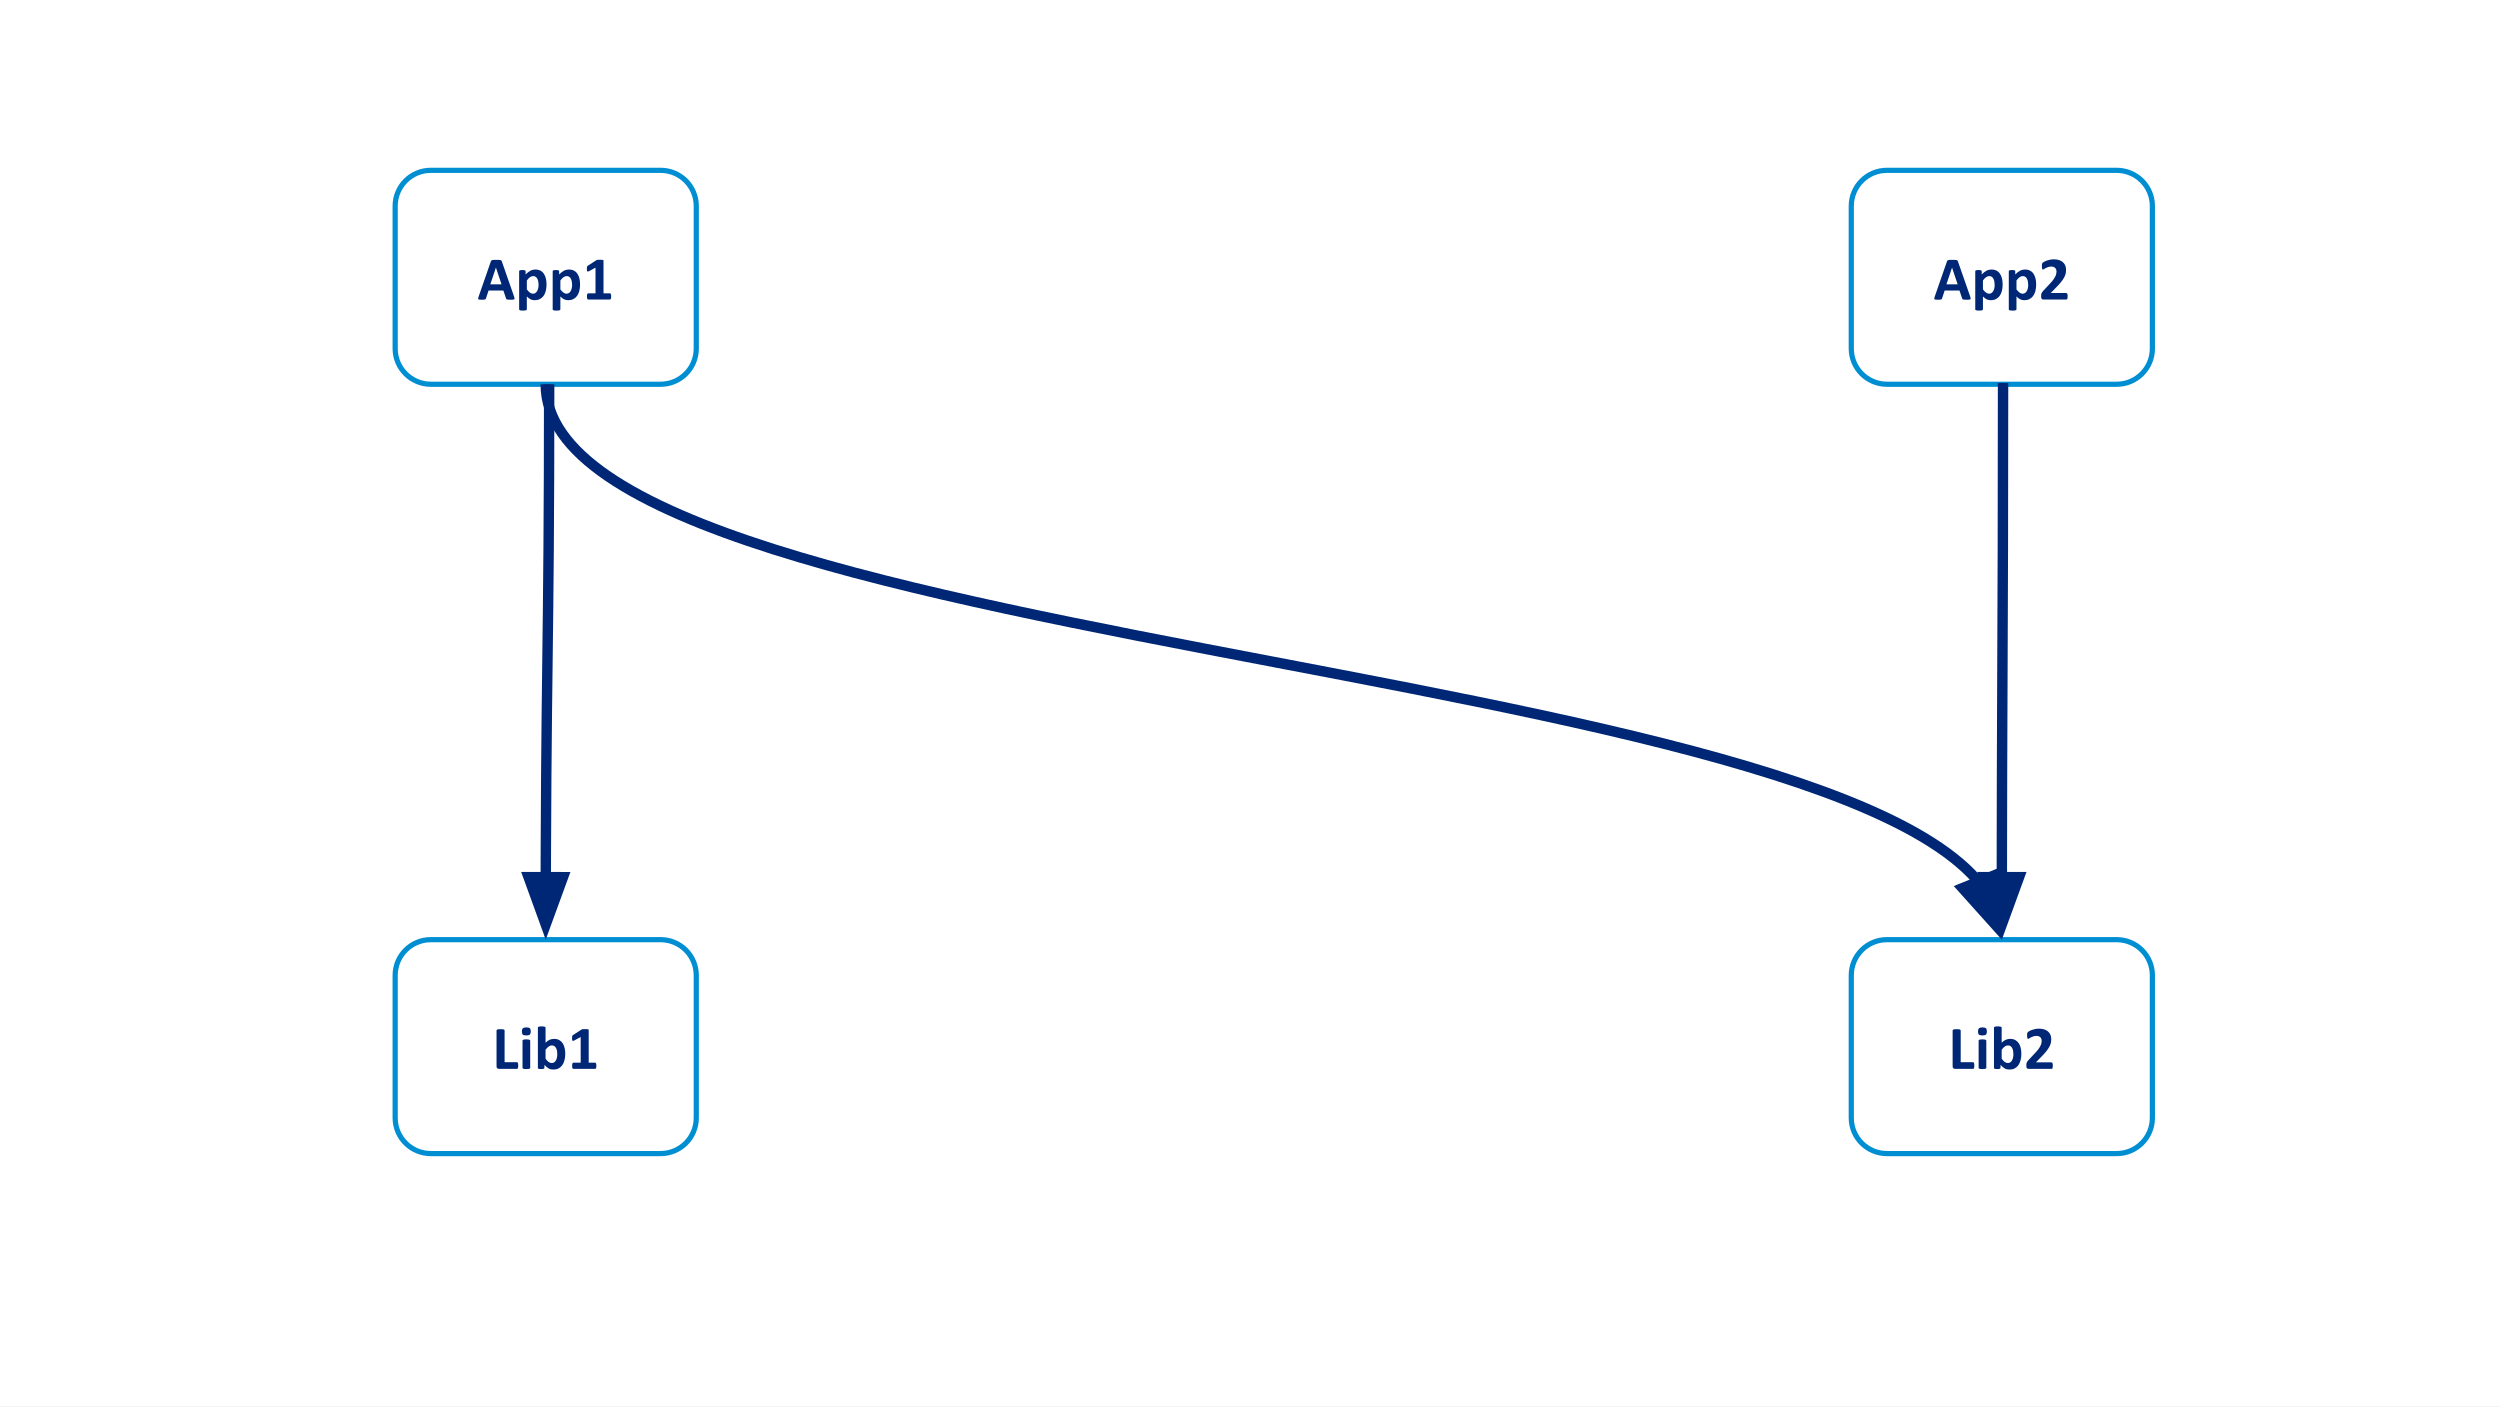
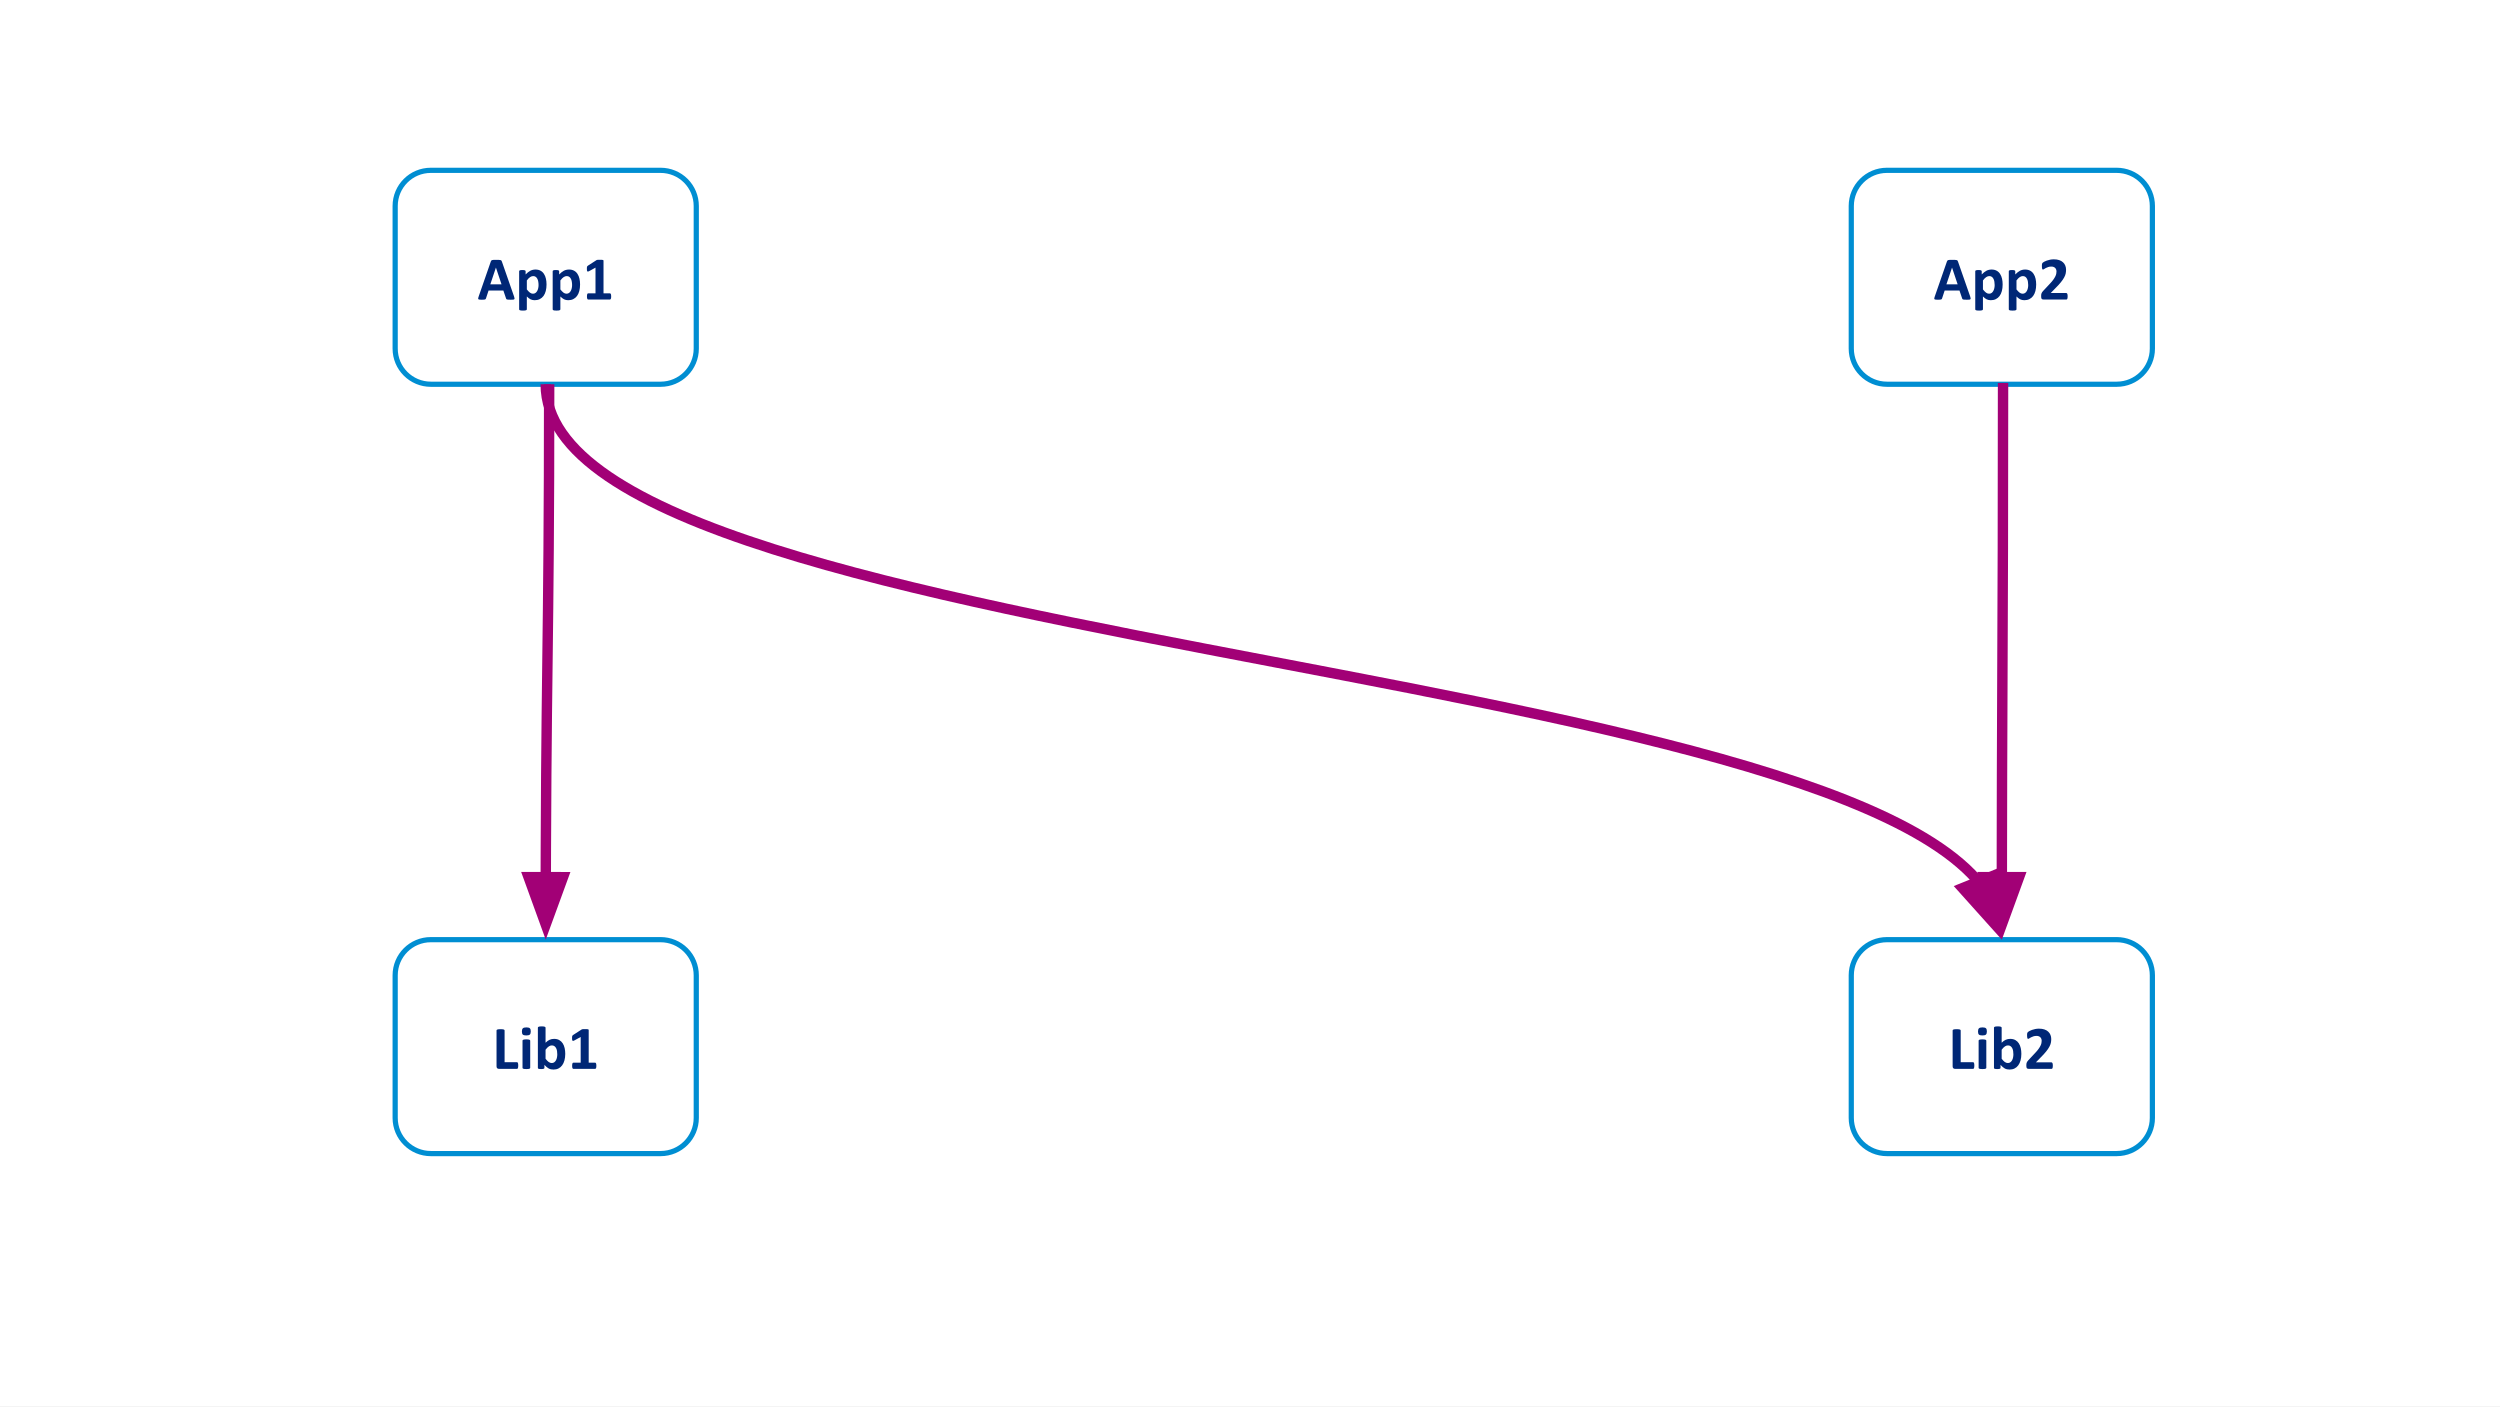
<svg xmlns="http://www.w3.org/2000/svg" version="1.1" viewBox="0.0 0.0 960.0 540.0" fill="none" stroke="none" stroke-linecap="square" stroke-miterlimit="10">
  <clipPath id="g33fb8c01b2_0_198.0">
    <path d="m0 0l960.0 0l0 540.0l-960.0 0l0 -540.0z" clip-rule="nonzero" />
  </clipPath>
  <g clip-path="url(#g33fb8c01b2_0_198.0)">
    <path fill="#ffffff" d="m0 0l960.0 0l0 540.0l-960.0 0z" fill-rule="evenodd" />
    <path fill="#ffffff" d="m151.745 79.097l0 0c0 -7.561 6.129 -13.691 13.691 -13.691l88.241 0c3.631 0 7.113 1.442 9.681 4.01c2.567 2.567 4.01 6.05 4.01 9.681l0 54.761c0 7.561 -6.129 13.691 -13.691 13.691l-88.241 0c-7.561 0 -13.691 -6.129 -13.691 -13.691z" fill-rule="evenodd" />
    <path stroke="#008ed2" stroke-width="2.0" stroke-linejoin="round" stroke-linecap="butt" d="m151.745 79.097l0 0c0 -7.561 6.129 -13.691 13.691 -13.691l88.241 0c3.631 0 7.113 1.442 9.681 4.01c2.567 2.567 4.01 6.05 4.01 9.681l0 54.761c0 7.561 -6.129 13.691 -13.691 13.691l-88.241 0c-7.561 0 -13.691 -6.129 -13.691 -13.691z" fill-rule="evenodd" />
    <path fill="#002776" d="m197.402 113.861q0.141 0.422 0.172 0.672q0.031 0.25 -0.094 0.375q-0.125 0.125 -0.453 0.156q-0.328 0.031 -0.906 0.031q-0.594 0 -0.938 -0.031q-0.328 -0.016 -0.5 -0.062q-0.172 -0.062 -0.25 -0.156q-0.062 -0.094 -0.109 -0.234l-1.031 -3.047l-5.688 0l-0.969 2.953q-0.047 0.172 -0.125 0.281q-0.062 0.109 -0.234 0.188q-0.172 0.062 -0.484 0.078q-0.312 0.031 -0.812 0.031q-0.547 0 -0.859 -0.047q-0.297 -0.031 -0.422 -0.156q-0.109 -0.141 -0.078 -0.391q0.047 -0.25 0.188 -0.656l4.672 -13.453q0.078 -0.203 0.172 -0.328q0.094 -0.125 0.297 -0.188q0.203 -0.062 0.562 -0.078q0.359 -0.016 0.969 -0.016q0.688 0 1.094 0.016q0.406 0.016 0.641 0.078q0.234 0.062 0.328 0.203q0.094 0.125 0.172 0.344l4.688 13.438zm-6.969 -11.109l0 0l-2.156 6.438l4.312 0l-2.156 -6.438zm19.434 6.484q0 1.391 -0.297 2.516q-0.297 1.125 -0.875 1.906q-0.578 0.781 -1.438 1.203q-0.844 0.422 -1.953 0.422q-0.453 0 -0.844 -0.094q-0.375 -0.078 -0.734 -0.25q-0.344 -0.188 -0.703 -0.453q-0.344 -0.281 -0.719 -0.641l0 4.922q0 0.125 -0.078 0.219q-0.062 0.094 -0.234 0.156q-0.172 0.062 -0.453 0.094q-0.281 0.031 -0.719 0.031q-0.438 0 -0.719 -0.031q-0.281 -0.031 -0.453 -0.094q-0.156 -0.062 -0.234 -0.156q-0.062 -0.094 -0.062 -0.219l0 -14.609q0 -0.109 0.047 -0.188q0.062 -0.094 0.203 -0.156q0.156 -0.062 0.391 -0.094q0.25 -0.031 0.609 -0.031q0.344 0 0.578 0.031q0.25 0.031 0.391 0.094q0.156 0.062 0.203 0.156q0.062 0.078 0.062 0.188l0 1.234q0.469 -0.469 0.906 -0.828q0.438 -0.359 0.891 -0.594q0.453 -0.234 0.938 -0.344q0.5 -0.125 1.047 -0.125q1.141 0 1.953 0.453q0.812 0.438 1.312 1.234q0.516 0.781 0.75 1.828q0.234 1.031 0.234 2.219zm-3.062 0.219q0 -0.672 -0.109 -1.281q-0.094 -0.625 -0.344 -1.094q-0.234 -0.484 -0.625 -0.766q-0.391 -0.297 -0.984 -0.297q-0.281 0 -0.578 0.094q-0.281 0.078 -0.578 0.281q-0.297 0.203 -0.625 0.516q-0.312 0.312 -0.656 0.781l0 3.453q0.609 0.781 1.172 1.219q0.562 0.422 1.172 0.422q0.578 0 0.984 -0.297q0.406 -0.297 0.656 -0.766q0.266 -0.484 0.391 -1.078q0.125 -0.594 0.125 -1.188zm15.941 -0.219q0 1.391 -0.297 2.516q-0.297 1.125 -0.875 1.906q-0.578 0.781 -1.438 1.203q-0.844 0.422 -1.953 0.422q-0.453 0 -0.844 -0.094q-0.375 -0.078 -0.734 -0.25q-0.344 -0.188 -0.703 -0.453q-0.344 -0.281 -0.719 -0.641l0 4.922q0 0.125 -0.078 0.219q-0.062 0.094 -0.234 0.156q-0.172 0.062 -0.453 0.094q-0.281 0.031 -0.719 0.031q-0.438 0 -0.719 -0.031q-0.281 -0.031 -0.453 -0.094q-0.156 -0.062 -0.234 -0.156q-0.062 -0.094 -0.062 -0.219l0 -14.609q0 -0.109 0.047 -0.188q0.062 -0.094 0.203 -0.156q0.156 -0.062 0.391 -0.094q0.25 -0.031 0.609 -0.031q0.344 0 0.578 0.031q0.25 0.031 0.391 0.094q0.156 0.062 0.203 0.156q0.062 0.078 0.062 0.188l0 1.234q0.469 -0.469 0.906 -0.828q0.438 -0.359 0.891 -0.594q0.453 -0.234 0.938 -0.344q0.5 -0.125 1.047 -0.125q1.141 0 1.953 0.453q0.812 0.438 1.312 1.234q0.516 0.781 0.75 1.828q0.234 1.031 0.234 2.219zm-3.062 0.219q0 -0.672 -0.109 -1.281q-0.094 -0.625 -0.344 -1.094q-0.234 -0.484 -0.625 -0.766q-0.391 -0.297 -0.984 -0.297q-0.281 0 -0.578 0.094q-0.281 0.078 -0.578 0.281q-0.297 0.203 -0.625 0.516q-0.312 0.312 -0.656 0.781l0 3.453q0.609 0.781 1.172 1.219q0.562 0.422 1.172 0.422q0.578 0 0.984 -0.297q0.406 -0.297 0.656 -0.766q0.266 -0.484 0.391 -1.078q0.125 -0.594 0.125 -1.188zm15.004 4.391q0 0.328 -0.031 0.562q-0.031 0.219 -0.109 0.359q-0.062 0.125 -0.141 0.188q-0.078 0.062 -0.188 0.062l-8.359 0q-0.094 0 -0.188 -0.062q-0.078 -0.062 -0.141 -0.188q-0.062 -0.141 -0.109 -0.359q-0.031 -0.234 -0.031 -0.562q0 -0.344 0.031 -0.562q0.031 -0.234 0.094 -0.375q0.062 -0.141 0.141 -0.203q0.094 -0.062 0.203 -0.062l2.812 0l0 -9.875l-2.438 1.344q-0.266 0.141 -0.438 0.172q-0.172 0.016 -0.266 -0.078q-0.094 -0.094 -0.141 -0.344q-0.031 -0.25 -0.031 -0.688q0 -0.281 0.016 -0.469q0.016 -0.188 0.062 -0.312q0.047 -0.125 0.125 -0.203q0.078 -0.094 0.219 -0.188l3.266 -2.109q0.047 -0.047 0.141 -0.062q0.094 -0.031 0.234 -0.047q0.141 -0.031 0.359 -0.031q0.234 0 0.594 0q0.453 0 0.719 0.016q0.281 0.016 0.422 0.062q0.141 0.031 0.188 0.109q0.047 0.062 0.047 0.172l0 12.531l2.469 0q0.109 0 0.188 0.062q0.094 0.062 0.156 0.203q0.062 0.141 0.094 0.375q0.031 0.219 0.031 0.562z" fill-rule="nonzero" />
    <path fill="#ffffff" d="m710.89 79.097l0 0c0 -7.561 6.129 -13.691 13.691 -13.691l88.241 0c3.631 0 7.113 1.442 9.681 4.01c2.567 2.567 4.01 6.05 4.01 9.681l0 54.761c0 7.561 -6.13 13.691 -13.691 13.691l-88.241 0c-7.561 0 -13.691 -6.129 -13.691 -13.691z" fill-rule="evenodd" />
    <path stroke="#008ed2" stroke-width="2.0" stroke-linejoin="round" stroke-linecap="butt" d="m710.89 79.097l0 0c0 -7.561 6.129 -13.691 13.691 -13.691l88.241 0c3.631 0 7.113 1.442 9.681 4.01c2.567 2.567 4.01 6.05 4.01 9.681l0 54.761c0 7.561 -6.13 13.691 -13.691 13.691l-88.241 0c-7.561 0 -13.691 -6.129 -13.691 -13.691z" fill-rule="evenodd" />
    <path fill="#002776" d="m756.547 113.861q0.141 0.422 0.172 0.672q0.031 0.25 -0.094 0.375q-0.125 0.125 -0.453 0.156q-0.328 0.031 -0.906 0.031q-0.594 0 -0.938 -0.031q-0.328 -0.016 -0.5 -0.062q-0.172 -0.062 -0.25 -0.156q-0.062 -0.094 -0.109 -0.234l-1.031 -3.047l-5.688 0l-0.969 2.953q-0.047 0.172 -0.125 0.281q-0.062 0.109 -0.234 0.188q-0.172 0.062 -0.484 0.078q-0.312 0.031 -0.812 0.031q-0.547 0 -0.859 -0.047q-0.297 -0.031 -0.422 -0.156q-0.109 -0.141 -0.078 -0.391q0.047 -0.25 0.188 -0.656l4.672 -13.453q0.078 -0.203 0.172 -0.328q0.094 -0.125 0.297 -0.188q0.203 -0.062 0.562 -0.078q0.359 -0.016 0.969 -0.016q0.688 0 1.094 0.016q0.406 0.016 0.641 0.078q0.234 0.062 0.328 0.203q0.094 0.125 0.172 0.344l4.688 13.438zm-6.969 -11.109l0 0l-2.156 6.438l4.312 0l-2.156 -6.438zm19.434 6.484q0 1.391 -0.297 2.516q-0.297 1.125 -0.875 1.906q-0.578 0.781 -1.438 1.203q-0.844 0.422 -1.953 0.422q-0.453 0 -0.844 -0.094q-0.375 -0.078 -0.734 -0.25q-0.344 -0.188 -0.703 -0.453q-0.344 -0.281 -0.719 -0.641l0 4.922q0 0.125 -0.078 0.219q-0.062 0.094 -0.234 0.156q-0.172 0.062 -0.453 0.094q-0.281 0.031 -0.719 0.031q-0.438 0 -0.719 -0.031q-0.281 -0.031 -0.453 -0.094q-0.156 -0.062 -0.234 -0.156q-0.062 -0.094 -0.062 -0.219l0 -14.609q0 -0.109 0.047 -0.188q0.062 -0.094 0.203 -0.156q0.156 -0.062 0.391 -0.094q0.25 -0.031 0.609 -0.031q0.344 0 0.578 0.031q0.25 0.031 0.391 0.094q0.156 0.062 0.203 0.156q0.062 0.078 0.062 0.188l0 1.234q0.469 -0.469 0.906 -0.828q0.438 -0.359 0.891 -0.594q0.453 -0.234 0.938 -0.344q0.5 -0.125 1.047 -0.125q1.141 0 1.953 0.453q0.812 0.438 1.312 1.234q0.516 0.781 0.75 1.828q0.234 1.031 0.234 2.219zm-3.062 0.219q0 -0.672 -0.109 -1.281q-0.094 -0.625 -0.344 -1.094q-0.234 -0.484 -0.625 -0.766q-0.391 -0.297 -0.984 -0.297q-0.281 0 -0.578 0.094q-0.281 0.078 -0.578 0.281q-0.297 0.203 -0.625 0.516q-0.312 0.312 -0.656 0.781l0 3.453q0.609 0.781 1.172 1.219q0.562 0.422 1.172 0.422q0.578 0 0.984 -0.297q0.406 -0.297 0.656 -0.766q0.266 -0.484 0.391 -1.078q0.125 -0.594 0.125 -1.188zm15.941 -0.219q0 1.391 -0.297 2.516q-0.297 1.125 -0.875 1.906q-0.578 0.781 -1.438 1.203q-0.844 0.422 -1.953 0.422q-0.453 0 -0.844 -0.094q-0.375 -0.078 -0.734 -0.25q-0.344 -0.188 -0.703 -0.453q-0.344 -0.281 -0.719 -0.641l0 4.922q0 0.125 -0.078 0.219q-0.062 0.094 -0.234 0.156q-0.172 0.062 -0.453 0.094q-0.281 0.031 -0.719 0.031q-0.438 0 -0.719 -0.031q-0.281 -0.031 -0.453 -0.094q-0.156 -0.062 -0.234 -0.156q-0.062 -0.094 -0.062 -0.219l0 -14.609q0 -0.109 0.047 -0.188q0.062 -0.094 0.203 -0.156q0.156 -0.062 0.391 -0.094q0.25 -0.031 0.609 -0.031q0.344 0 0.578 0.031q0.25 0.031 0.391 0.094q0.156 0.062 0.203 0.156q0.062 0.078 0.062 0.188l0 1.234q0.469 -0.469 0.906 -0.828q0.438 -0.359 0.891 -0.594q0.453 -0.234 0.938 -0.344q0.5 -0.125 1.047 -0.125q1.141 0 1.953 0.453q0.812 0.438 1.312 1.234q0.516 0.781 0.75 1.828q0.234 1.031 0.234 2.219zm-3.062 0.219q0 -0.672 -0.109 -1.281q-0.094 -0.625 -0.344 -1.094q-0.234 -0.484 -0.625 -0.766q-0.391 -0.297 -0.984 -0.297q-0.281 0 -0.578 0.094q-0.281 0.078 -0.578 0.281q-0.297 0.203 -0.625 0.516q-0.312 0.312 -0.656 0.781l0 3.453q0.609 0.781 1.172 1.219q0.562 0.422 1.172 0.422q0.578 0 0.984 -0.297q0.406 -0.297 0.656 -0.766q0.266 -0.484 0.391 -1.078q0.125 -0.594 0.125 -1.188zm15.145 4.312q0 0.328 -0.031 0.578q-0.031 0.234 -0.094 0.391q-0.047 0.156 -0.141 0.219q-0.094 0.062 -0.219 0.062l-8.719 0q-0.25 0 -0.438 -0.047q-0.188 -0.047 -0.312 -0.172q-0.109 -0.141 -0.172 -0.391q-0.047 -0.266 -0.047 -0.688q0 -0.375 0.031 -0.656q0.047 -0.281 0.141 -0.484q0.094 -0.219 0.234 -0.422q0.141 -0.219 0.375 -0.453l2.625 -2.812q0.797 -0.828 1.266 -1.5q0.484 -0.672 0.75 -1.219q0.281 -0.562 0.375 -1.031q0.094 -0.469 0.094 -0.891q0 -0.391 -0.125 -0.734q-0.109 -0.344 -0.359 -0.594q-0.234 -0.266 -0.609 -0.406q-0.359 -0.156 -0.844 -0.156q-0.688 0 -1.234 0.172q-0.531 0.172 -0.938 0.391q-0.391 0.219 -0.672 0.406q-0.266 0.172 -0.422 0.172q-0.094 0 -0.172 -0.062q-0.078 -0.078 -0.125 -0.234q-0.047 -0.172 -0.078 -0.438q-0.031 -0.281 -0.031 -0.672q0 -0.281 0.016 -0.453q0.016 -0.188 0.047 -0.312q0.047 -0.141 0.094 -0.234q0.062 -0.109 0.203 -0.25q0.156 -0.141 0.547 -0.359q0.391 -0.219 0.969 -0.422q0.578 -0.203 1.266 -0.344q0.688 -0.141 1.438 -0.141q1.188 0 2.062 0.297q0.891 0.297 1.469 0.844q0.594 0.531 0.875 1.266q0.297 0.719 0.297 1.562q0 0.75 -0.141 1.469q-0.141 0.703 -0.594 1.531q-0.438 0.828 -1.25 1.828q-0.797 1.0 -2.141 2.328l-1.766 1.812l5.969 0q0.125 0 0.219 0.078q0.109 0.062 0.172 0.219q0.078 0.141 0.109 0.391q0.031 0.234 0.031 0.562z" fill-rule="nonzero" />
    <path fill="#ffffff" d="m151.745 374.52l0 0c0 -7.561 6.129 -13.691 13.691 -13.691l88.241 0c3.631 0 7.113 1.442 9.681 4.01c2.567 2.567 4.01 6.05 4.01 9.681l0 54.761c0 7.561 -6.129 13.691 -13.691 13.691l-88.241 0c-7.561 0 -13.691 -6.129 -13.691 -13.691z" fill-rule="evenodd" />
    <path stroke="#008ed2" stroke-width="2.0" stroke-linejoin="round" stroke-linecap="butt" d="m151.745 374.52l0 0c0 -7.561 6.129 -13.691 13.691 -13.691l88.241 0c3.631 0 7.113 1.442 9.681 4.01c2.567 2.567 4.01 6.05 4.01 9.681l0 54.761c0 7.561 -6.129 13.691 -13.691 13.691l-88.241 0c-7.561 0 -13.691 -6.129 -13.691 -13.691z" fill-rule="evenodd" />
    <path fill="#002776" d="m198.998 409.143q0 0.359 -0.031 0.609q-0.031 0.234 -0.094 0.391q-0.047 0.156 -0.141 0.234q-0.078 0.062 -0.203 0.062l-6.953 0q-0.375 0 -0.641 -0.219q-0.266 -0.234 -0.266 -0.75l0 -13.781q0 -0.109 0.078 -0.203q0.078 -0.094 0.25 -0.156q0.172 -0.062 0.469 -0.094q0.297 -0.031 0.75 -0.031q0.453 0 0.75 0.031q0.297 0.031 0.469 0.094q0.172 0.062 0.25 0.156q0.078 0.094 0.078 0.203l0 12.203l4.766 0q0.125 0 0.203 0.062q0.094 0.062 0.141 0.219q0.062 0.141 0.094 0.391q0.031 0.234 0.031 0.578zm4.602 0.891q0 0.125 -0.078 0.219q-0.062 0.078 -0.234 0.141q-0.172 0.062 -0.453 0.094q-0.281 0.031 -0.719 0.031q-0.438 0 -0.719 -0.031q-0.281 -0.031 -0.453 -0.094q-0.156 -0.062 -0.234 -0.141q-0.062 -0.094 -0.062 -0.219l0 -10.422q0 -0.125 0.062 -0.203q0.078 -0.094 0.234 -0.156q0.172 -0.062 0.453 -0.094q0.281 -0.047 0.719 -0.047q0.438 0 0.719 0.047q0.281 0.031 0.453 0.094q0.172 0.062 0.234 0.156q0.078 0.078 0.078 0.203l0 10.422zm0.219 -13.984q0 0.891 -0.375 1.234q-0.359 0.328 -1.344 0.328q-0.984 0 -1.344 -0.328q-0.344 -0.328 -0.344 -1.172q0 -0.891 0.359 -1.234q0.359 -0.359 1.359 -0.359q0.984 0 1.328 0.344q0.359 0.328 0.359 1.188zm13.238 8.625q0 1.391 -0.312 2.516q-0.297 1.109 -0.875 1.891q-0.562 0.781 -1.406 1.203q-0.844 0.422 -1.906 0.422q-0.531 0 -0.984 -0.094q-0.453 -0.094 -0.875 -0.312q-0.406 -0.234 -0.812 -0.578q-0.406 -0.344 -0.828 -0.812l0 1.125q0 0.141 -0.062 0.234q-0.062 0.078 -0.219 0.141q-0.141 0.062 -0.391 0.078q-0.25 0.031 -0.594 0.031q-0.359 0 -0.609 -0.031q-0.234 -0.016 -0.391 -0.078q-0.141 -0.062 -0.203 -0.141q-0.047 -0.094 -0.047 -0.234l0 -15.406q0 -0.109 0.062 -0.203q0.078 -0.094 0.234 -0.156q0.172 -0.078 0.453 -0.109q0.281 -0.031 0.719 -0.031q0.438 0 0.719 0.031q0.281 0.031 0.453 0.109q0.172 0.062 0.234 0.156q0.078 0.094 0.078 0.203l0 5.781q0.391 -0.406 0.781 -0.688q0.406 -0.281 0.797 -0.453q0.406 -0.188 0.828 -0.266q0.422 -0.078 0.891 -0.078q1.156 0 1.969 0.469q0.812 0.453 1.312 1.234q0.516 0.781 0.75 1.844q0.234 1.047 0.234 2.203zm-3.062 0.203q0 -0.656 -0.094 -1.281q-0.094 -0.625 -0.344 -1.094q-0.25 -0.484 -0.641 -0.766q-0.391 -0.297 -0.984 -0.297q-0.297 0 -0.578 0.078q-0.281 0.078 -0.578 0.281q-0.297 0.203 -0.625 0.516q-0.312 0.312 -0.656 0.781l0 3.469q0.609 0.797 1.172 1.219q0.578 0.422 1.203 0.422q0.578 0 0.969 -0.297q0.406 -0.297 0.656 -0.766q0.266 -0.469 0.375 -1.062q0.125 -0.594 0.125 -1.203zm15.004 4.391q0 0.328 -0.031 0.562q-0.031 0.219 -0.109 0.359q-0.062 0.125 -0.141 0.188q-0.078 0.062 -0.188 0.062l-8.359 0q-0.094 0 -0.188 -0.062q-0.078 -0.062 -0.141 -0.188q-0.062 -0.141 -0.109 -0.359q-0.031 -0.234 -0.031 -0.562q0 -0.344 0.031 -0.562q0.031 -0.234 0.094 -0.375q0.062 -0.141 0.141 -0.203q0.094 -0.062 0.203 -0.062l2.812 0l0 -9.875l-2.438 1.344q-0.266 0.141 -0.438 0.172q-0.172 0.016 -0.266 -0.078q-0.094 -0.094 -0.141 -0.344q-0.031 -0.25 -0.031 -0.688q0 -0.281 0.016 -0.469q0.016 -0.188 0.062 -0.312q0.047 -0.125 0.125 -0.203q0.078 -0.094 0.219 -0.188l3.266 -2.109q0.047 -0.047 0.141 -0.062q0.094 -0.031 0.234 -0.047q0.141 -0.031 0.359 -0.031q0.234 0 0.594 0q0.453 0 0.719 0.016q0.281 0.016 0.422 0.062q0.141 0.031 0.188 0.109q0.047 0.062 0.047 0.172l0 12.531l2.469 0q0.109 0 0.188 0.062q0.094 0.062 0.156 0.203q0.062 0.141 0.094 0.375q0.031 0.219 0.031 0.562z" fill-rule="nonzero" />
    <path fill="#ffffff" d="m710.89 374.52l0 0c0 -7.561 6.129 -13.691 13.691 -13.691l88.241 0c3.631 0 7.113 1.442 9.681 4.01c2.567 2.567 4.01 6.05 4.01 9.681l0 54.761c0 7.561 -6.13 13.691 -13.691 13.691l-88.241 0c-7.561 0 -13.691 -6.129 -13.691 -13.691z" fill-rule="evenodd" />
    <path stroke="#008ed2" stroke-width="2.0" stroke-linejoin="round" stroke-linecap="butt" d="m710.89 374.52l0 0c0 -7.561 6.129 -13.691 13.691 -13.691l88.241 0c3.631 0 7.113 1.442 9.681 4.01c2.567 2.567 4.01 6.05 4.01 9.681l0 54.761c0 7.561 -6.13 13.691 -13.691 13.691l-88.241 0c-7.561 0 -13.691 -6.129 -13.691 -13.691z" fill-rule="evenodd" />
    <path fill="#002776" d="m758.142 409.143q0 0.359 -0.031 0.609q-0.031 0.234 -0.094 0.391q-0.047 0.156 -0.141 0.234q-0.078 0.062 -0.203 0.062l-6.953 0q-0.375 0 -0.641 -0.219q-0.266 -0.234 -0.266 -0.75l0 -13.781q0 -0.109 0.078 -0.203q0.078 -0.094 0.25 -0.156q0.172 -0.062 0.469 -0.094q0.297 -0.031 0.75 -0.031q0.453 0 0.75 0.031q0.297 0.031 0.469 0.094q0.172 0.062 0.25 0.156q0.078 0.094 0.078 0.203l0 12.203l4.766 0q0.125 0 0.203 0.062q0.094 0.062 0.141 0.219q0.062 0.141 0.094 0.391q0.031 0.234 0.031 0.578zm4.602 0.891q0 0.125 -0.078 0.219q-0.062 0.078 -0.234 0.141q-0.172 0.062 -0.453 0.094q-0.281 0.031 -0.719 0.031q-0.438 0 -0.719 -0.031q-0.281 -0.031 -0.453 -0.094q-0.156 -0.062 -0.234 -0.141q-0.062 -0.094 -0.062 -0.219l0 -10.422q0 -0.125 0.062 -0.203q0.078 -0.094 0.234 -0.156q0.172 -0.062 0.453 -0.094q0.281 -0.047 0.719 -0.047q0.438 0 0.719 0.047q0.281 0.031 0.453 0.094q0.172 0.062 0.234 0.156q0.078 0.078 0.078 0.203l0 10.422zm0.219 -13.984q0 0.891 -0.375 1.234q-0.359 0.328 -1.344 0.328q-0.984 0 -1.344 -0.328q-0.344 -0.328 -0.344 -1.172q0 -0.891 0.359 -1.234q0.359 -0.359 1.359 -0.359q0.984 0 1.328 0.344q0.359 0.328 0.359 1.188zm13.238 8.625q0 1.391 -0.312 2.516q-0.297 1.109 -0.875 1.891q-0.562 0.781 -1.406 1.203q-0.844 0.422 -1.906 0.422q-0.531 0 -0.984 -0.094q-0.453 -0.094 -0.875 -0.312q-0.406 -0.234 -0.812 -0.578q-0.406 -0.344 -0.828 -0.812l0 1.125q0 0.141 -0.062 0.234q-0.062 0.078 -0.219 0.141q-0.141 0.062 -0.391 0.078q-0.25 0.031 -0.594 0.031q-0.359 0 -0.609 -0.031q-0.234 -0.016 -0.391 -0.078q-0.141 -0.062 -0.203 -0.141q-0.047 -0.094 -0.047 -0.234l0 -15.406q0 -0.109 0.062 -0.203q0.078 -0.094 0.234 -0.156q0.172 -0.078 0.453 -0.109q0.281 -0.031 0.719 -0.031q0.438 0 0.719 0.031q0.281 0.031 0.453 0.109q0.172 0.062 0.234 0.156q0.078 0.094 0.078 0.203l0 5.781q0.391 -0.406 0.781 -0.688q0.406 -0.281 0.797 -0.453q0.406 -0.188 0.828 -0.266q0.422 -0.078 0.891 -0.078q1.156 0 1.969 0.469q0.812 0.453 1.312 1.234q0.516 0.781 0.75 1.844q0.234 1.047 0.234 2.203zm-3.062 0.203q0 -0.656 -0.094 -1.281q-0.094 -0.625 -0.344 -1.094q-0.25 -0.484 -0.641 -0.766q-0.391 -0.297 -0.984 -0.297q-0.297 0 -0.578 0.078q-0.281 0.078 -0.578 0.281q-0.297 0.203 -0.625 0.516q-0.312 0.312 -0.656 0.781l0 3.469q0.609 0.797 1.172 1.219q0.578 0.422 1.203 0.422q0.578 0 0.969 -0.297q0.406 -0.297 0.656 -0.766q0.266 -0.469 0.375 -1.062q0.125 -0.594 0.125 -1.203zm15.145 4.312q0 0.328 -0.031 0.578q-0.031 0.234 -0.094 0.391q-0.047 0.156 -0.141 0.219q-0.094 0.062 -0.219 0.062l-8.719 0q-0.25 0 -0.438 -0.047q-0.188 -0.047 -0.312 -0.172q-0.109 -0.141 -0.172 -0.391q-0.047 -0.266 -0.047 -0.688q0 -0.375 0.031 -0.656q0.047 -0.281 0.141 -0.484q0.094 -0.219 0.234 -0.422q0.141 -0.219 0.375 -0.453l2.625 -2.812q0.797 -0.828 1.266 -1.5q0.484 -0.672 0.75 -1.219q0.281 -0.562 0.375 -1.031q0.094 -0.469 0.094 -0.891q0 -0.391 -0.125 -0.734q-0.109 -0.344 -0.359 -0.594q-0.234 -0.266 -0.609 -0.406q-0.359 -0.156 -0.844 -0.156q-0.688 0 -1.234 0.172q-0.531 0.172 -0.938 0.391q-0.391 0.219 -0.672 0.406q-0.266 0.172 -0.422 0.172q-0.094 0 -0.172 -0.062q-0.078 -0.078 -0.125 -0.234q-0.047 -0.172 -0.078 -0.438q-0.031 -0.281 -0.031 -0.672q0 -0.281 0.016 -0.453q0.016 -0.188 0.047 -0.312q0.047 -0.141 0.094 -0.234q0.062 -0.109 0.203 -0.25q0.156 -0.141 0.547 -0.359q0.391 -0.219 0.969 -0.422q0.578 -0.203 1.266 -0.344q0.688 -0.141 1.438 -0.141q1.188 0 2.062 0.297q0.891 0.297 1.469 0.844q0.594 0.531 0.875 1.266q0.297 0.719 0.297 1.562q0 0.75 -0.141 1.469q-0.141 0.703 -0.594 1.531q-0.438 0.828 -1.25 1.828q-0.797 1.0 -2.141 2.328l-1.766 1.812l5.969 0q0.125 0 0.219 0.078q0.109 0.062 0.172 0.219q0.078 0.141 0.109 0.391q0.031 0.234 0.031 0.562z" fill-rule="nonzero" />
    <path fill="#000000" fill-opacity="0.0" d="m210.879 147.57c0 53.315 -0.331 79.972 -0.661 106.63c-0.331 26.657 -0.661 53.315 -0.661 106.63" fill-rule="evenodd" />
-     <path stroke="#002776" stroke-width="4.0" stroke-linejoin="round" stroke-linecap="butt" d="m210.879 147.57c0 53.315 -0.331 79.972 -0.661 106.63c-0.165 13.329 -0.331 26.657 -0.455 43.318c-0.062 8.33 -0.114 17.494 -0.15 27.907c-0.009 2.603 -0.017 5.285 -0.024 8.051l-0.007 3.354" fill-rule="evenodd" />
-     <path fill="#002776" stroke="#002776" stroke-width="4.0" stroke-linecap="butt" d="m202.975 336.822l6.587 18.159l6.626 -18.145z" fill-rule="evenodd" />
+     <path stroke="#a20076" stroke-width="4.0" stroke-linejoin="round" stroke-linecap="butt" d="m210.879 147.57c0 53.315 -0.331 79.972 -0.661 106.63c-0.165 13.329 -0.331 26.657 -0.455 43.318c-0.062 8.33 -0.114 17.494 -0.15 27.907c-0.009 2.603 -0.017 5.285 -0.024 8.051l-0.007 3.354" fill-rule="evenodd" />
+     <path fill="#a20076" stroke="#a20076" stroke-width="4.0" stroke-linecap="butt" d="m202.975 336.822l6.587 18.159l6.626 -18.145z" fill-rule="evenodd" />
    <path fill="#000000" fill-opacity="0.0" d="m209.556 147.549c0 53.321 139.787 79.98 279.575 106.641c139.787 26.661 279.575 53.325 279.575 106.65" fill-rule="evenodd" />
-     <path stroke="#002776" stroke-width="4.0" stroke-linejoin="round" stroke-linecap="butt" d="m209.556 147.549c0 53.321 139.787 79.98 279.575 106.641c69.894 13.331 139.787 26.662 192.208 43.326c26.21 8.332 48.052 17.497 63.341 27.913c3.822 2.604 7.235 5.286 10.204 8.052c1.485 1.383 2.858 2.788 4.117 4.214c0.157 0.178 0.313 0.357 0.466 0.536l0.288 0.34" fill-rule="evenodd" />
-     <path fill="#002776" stroke="#002776" stroke-width="4.0" stroke-linecap="butt" d="m753.625 341.035l12.9 14.379l-0.639 -19.307z" fill-rule="evenodd" />
+     <path stroke="#a20076" stroke-width="4.0" stroke-linejoin="round" stroke-linecap="butt" d="m209.556 147.549c0 53.321 139.787 79.98 279.575 106.641c69.894 13.331 139.787 26.662 192.208 43.326c26.21 8.332 48.052 17.497 63.341 27.913c3.822 2.604 7.235 5.286 10.204 8.052c1.485 1.383 2.858 2.788 4.117 4.214c0.157 0.178 0.313 0.357 0.466 0.536l0.288 0.34" fill-rule="evenodd" />
+     <path fill="#a20076" stroke="#a20076" stroke-width="4.0" stroke-linecap="butt" d="m753.625 341.035l12.9 14.379l-0.639 -19.307z" fill-rule="evenodd" />
    <path fill="#000000" fill-opacity="0.0" d="m769.173 147.034c0 53.449 -0.118 80.173 -0.236 106.898c-0.118 26.724 -0.236 53.449 -0.236 106.898" fill-rule="evenodd" />
-     <path stroke="#002776" stroke-width="4.0" stroke-linejoin="round" stroke-linecap="butt" d="m769.173 147.034c0 53.449 -0.118 80.173 -0.236 106.898c-0.059 13.362 -0.118 26.724 -0.162 43.427c-0.022 8.351 -0.041 17.538 -0.053 27.977l-0.01 11.493" fill-rule="evenodd" />
-     <path fill="#002776" stroke="#002776" stroke-width="4.0" stroke-linecap="butt" d="m762.104 336.827l6.599 18.155l6.615 -18.15z" fill-rule="evenodd" />
+     <path stroke="#a20076" stroke-width="4.0" stroke-linejoin="round" stroke-linecap="butt" d="m769.173 147.034c0 53.449 -0.118 80.173 -0.236 106.898c-0.059 13.362 -0.118 26.724 -0.162 43.427c-0.022 8.351 -0.041 17.538 -0.053 27.977l-0.01 11.493" fill-rule="evenodd" />
+     <path fill="#a20076" stroke="#a20076" stroke-width="4.0" stroke-linecap="butt" d="m762.104 336.827l6.599 18.155l6.615 -18.15z" fill-rule="evenodd" />
  </g>
</svg>
